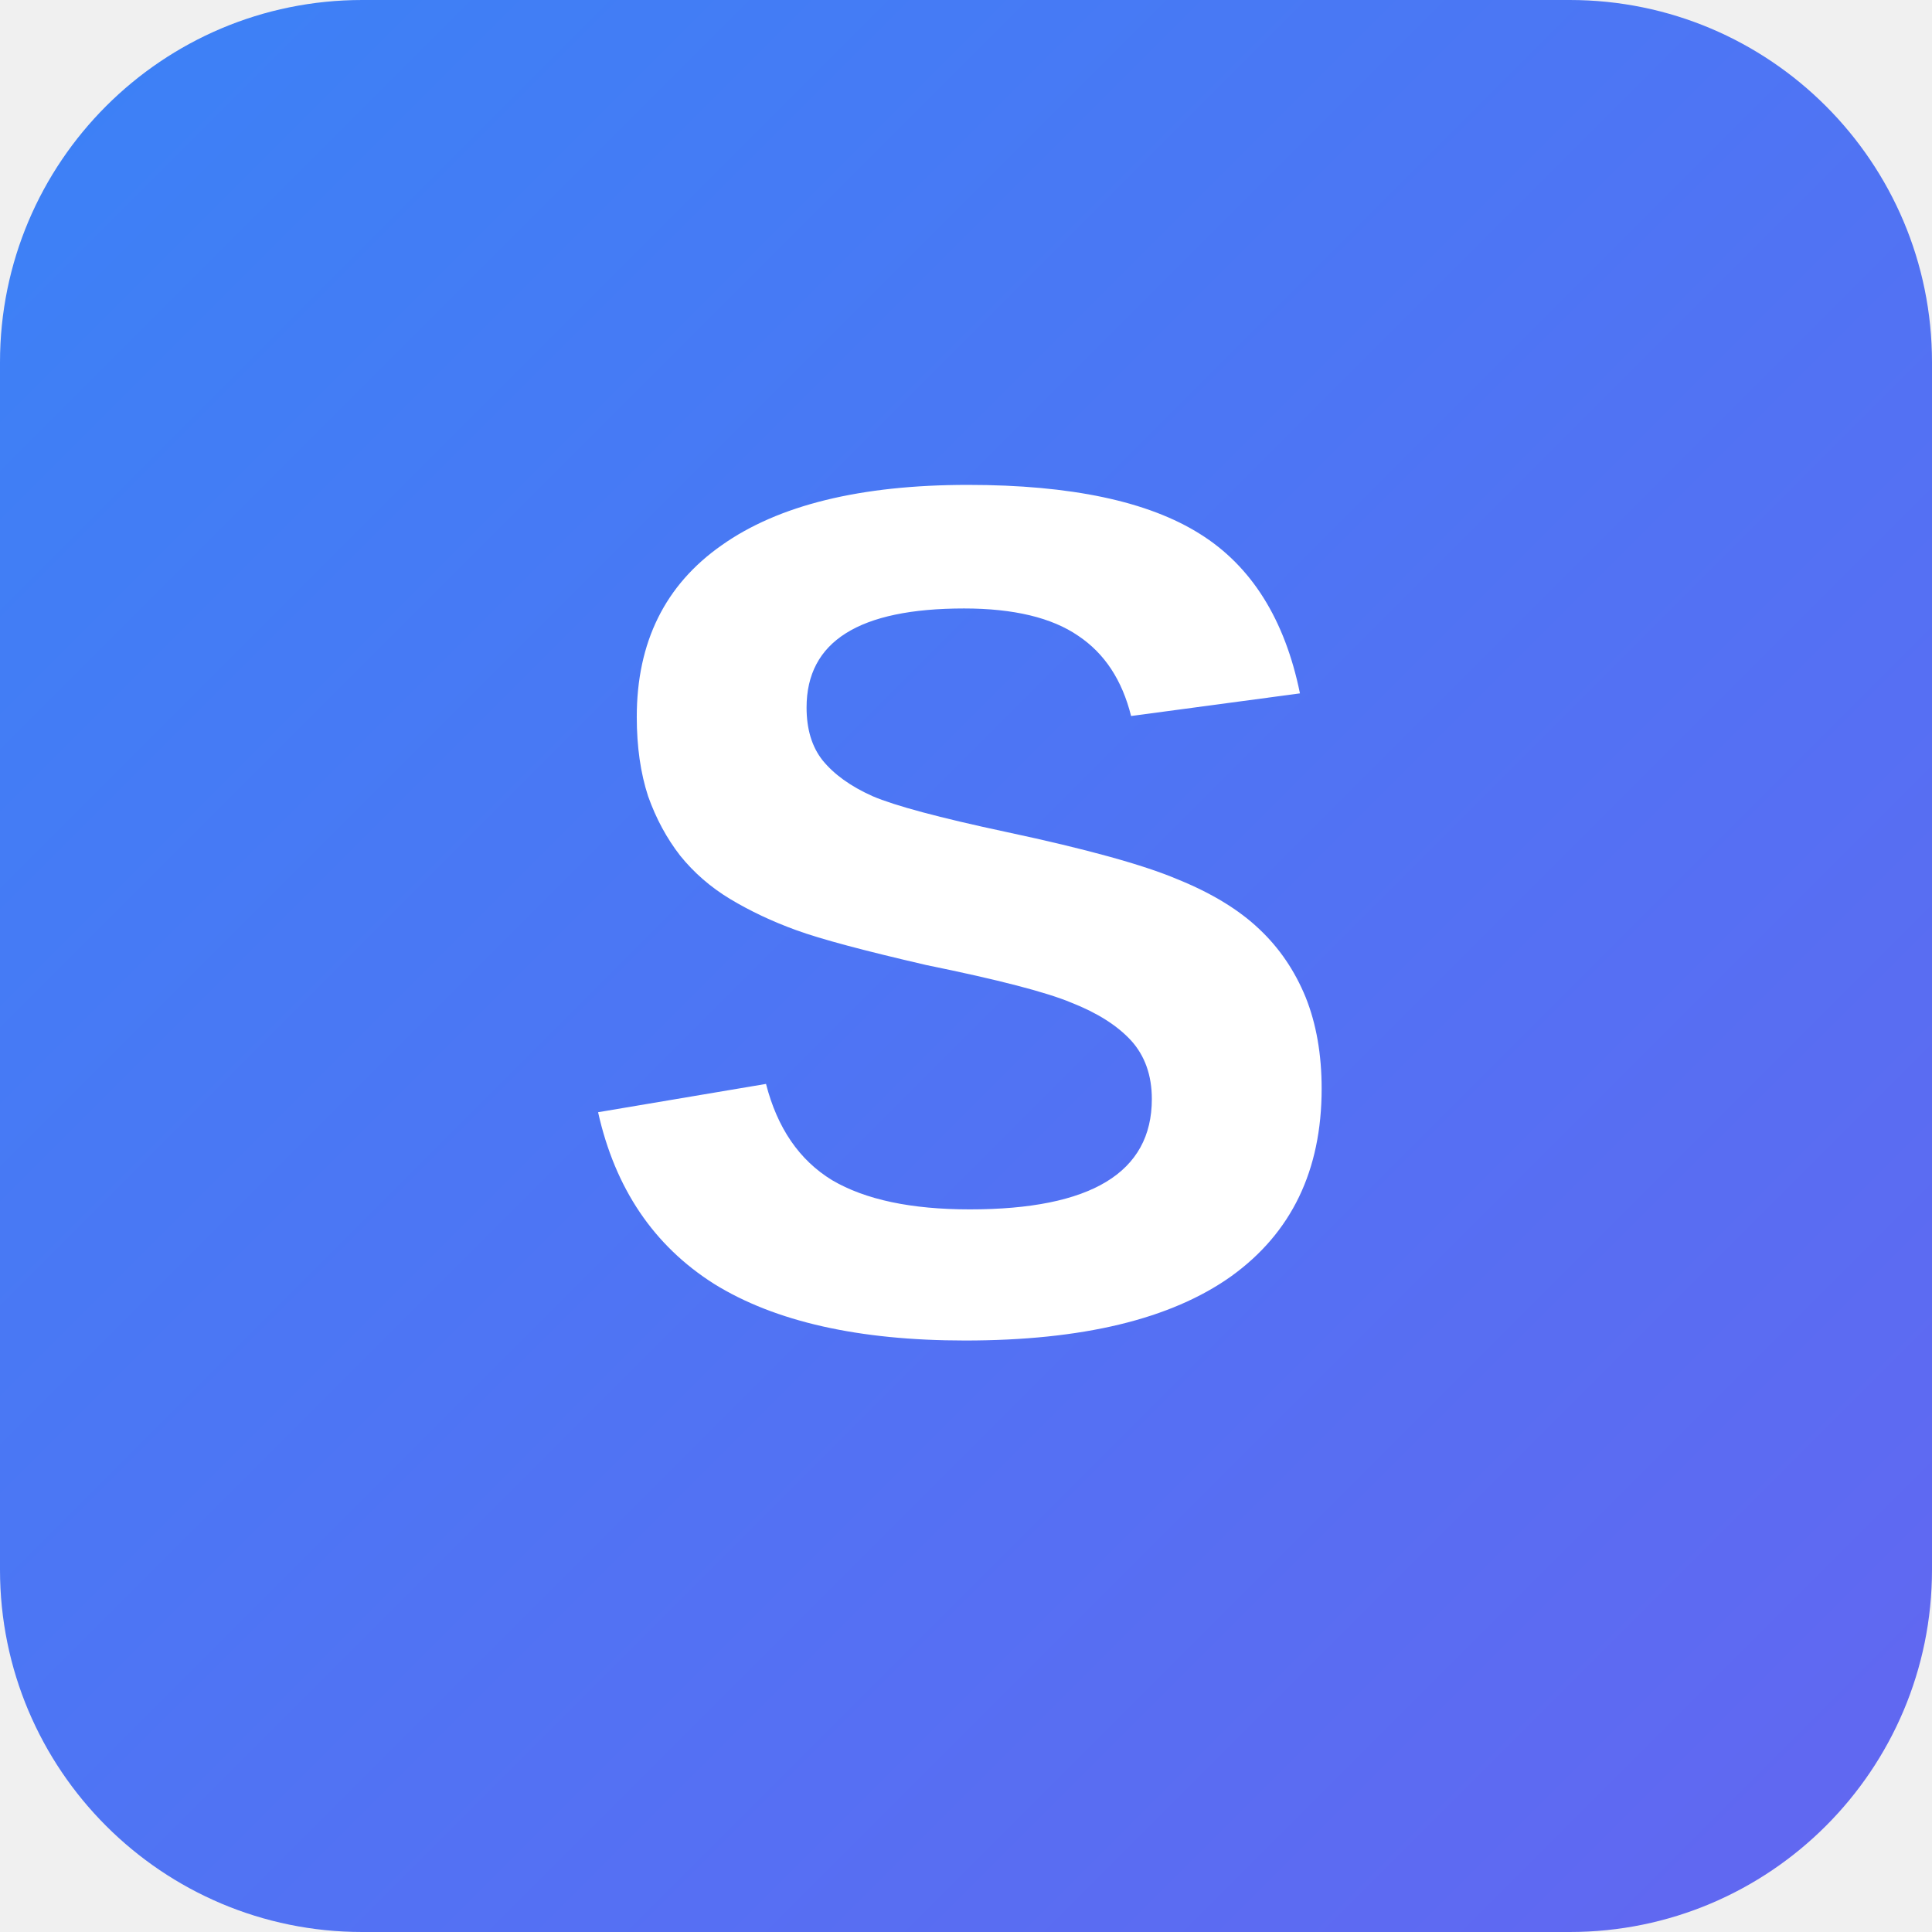
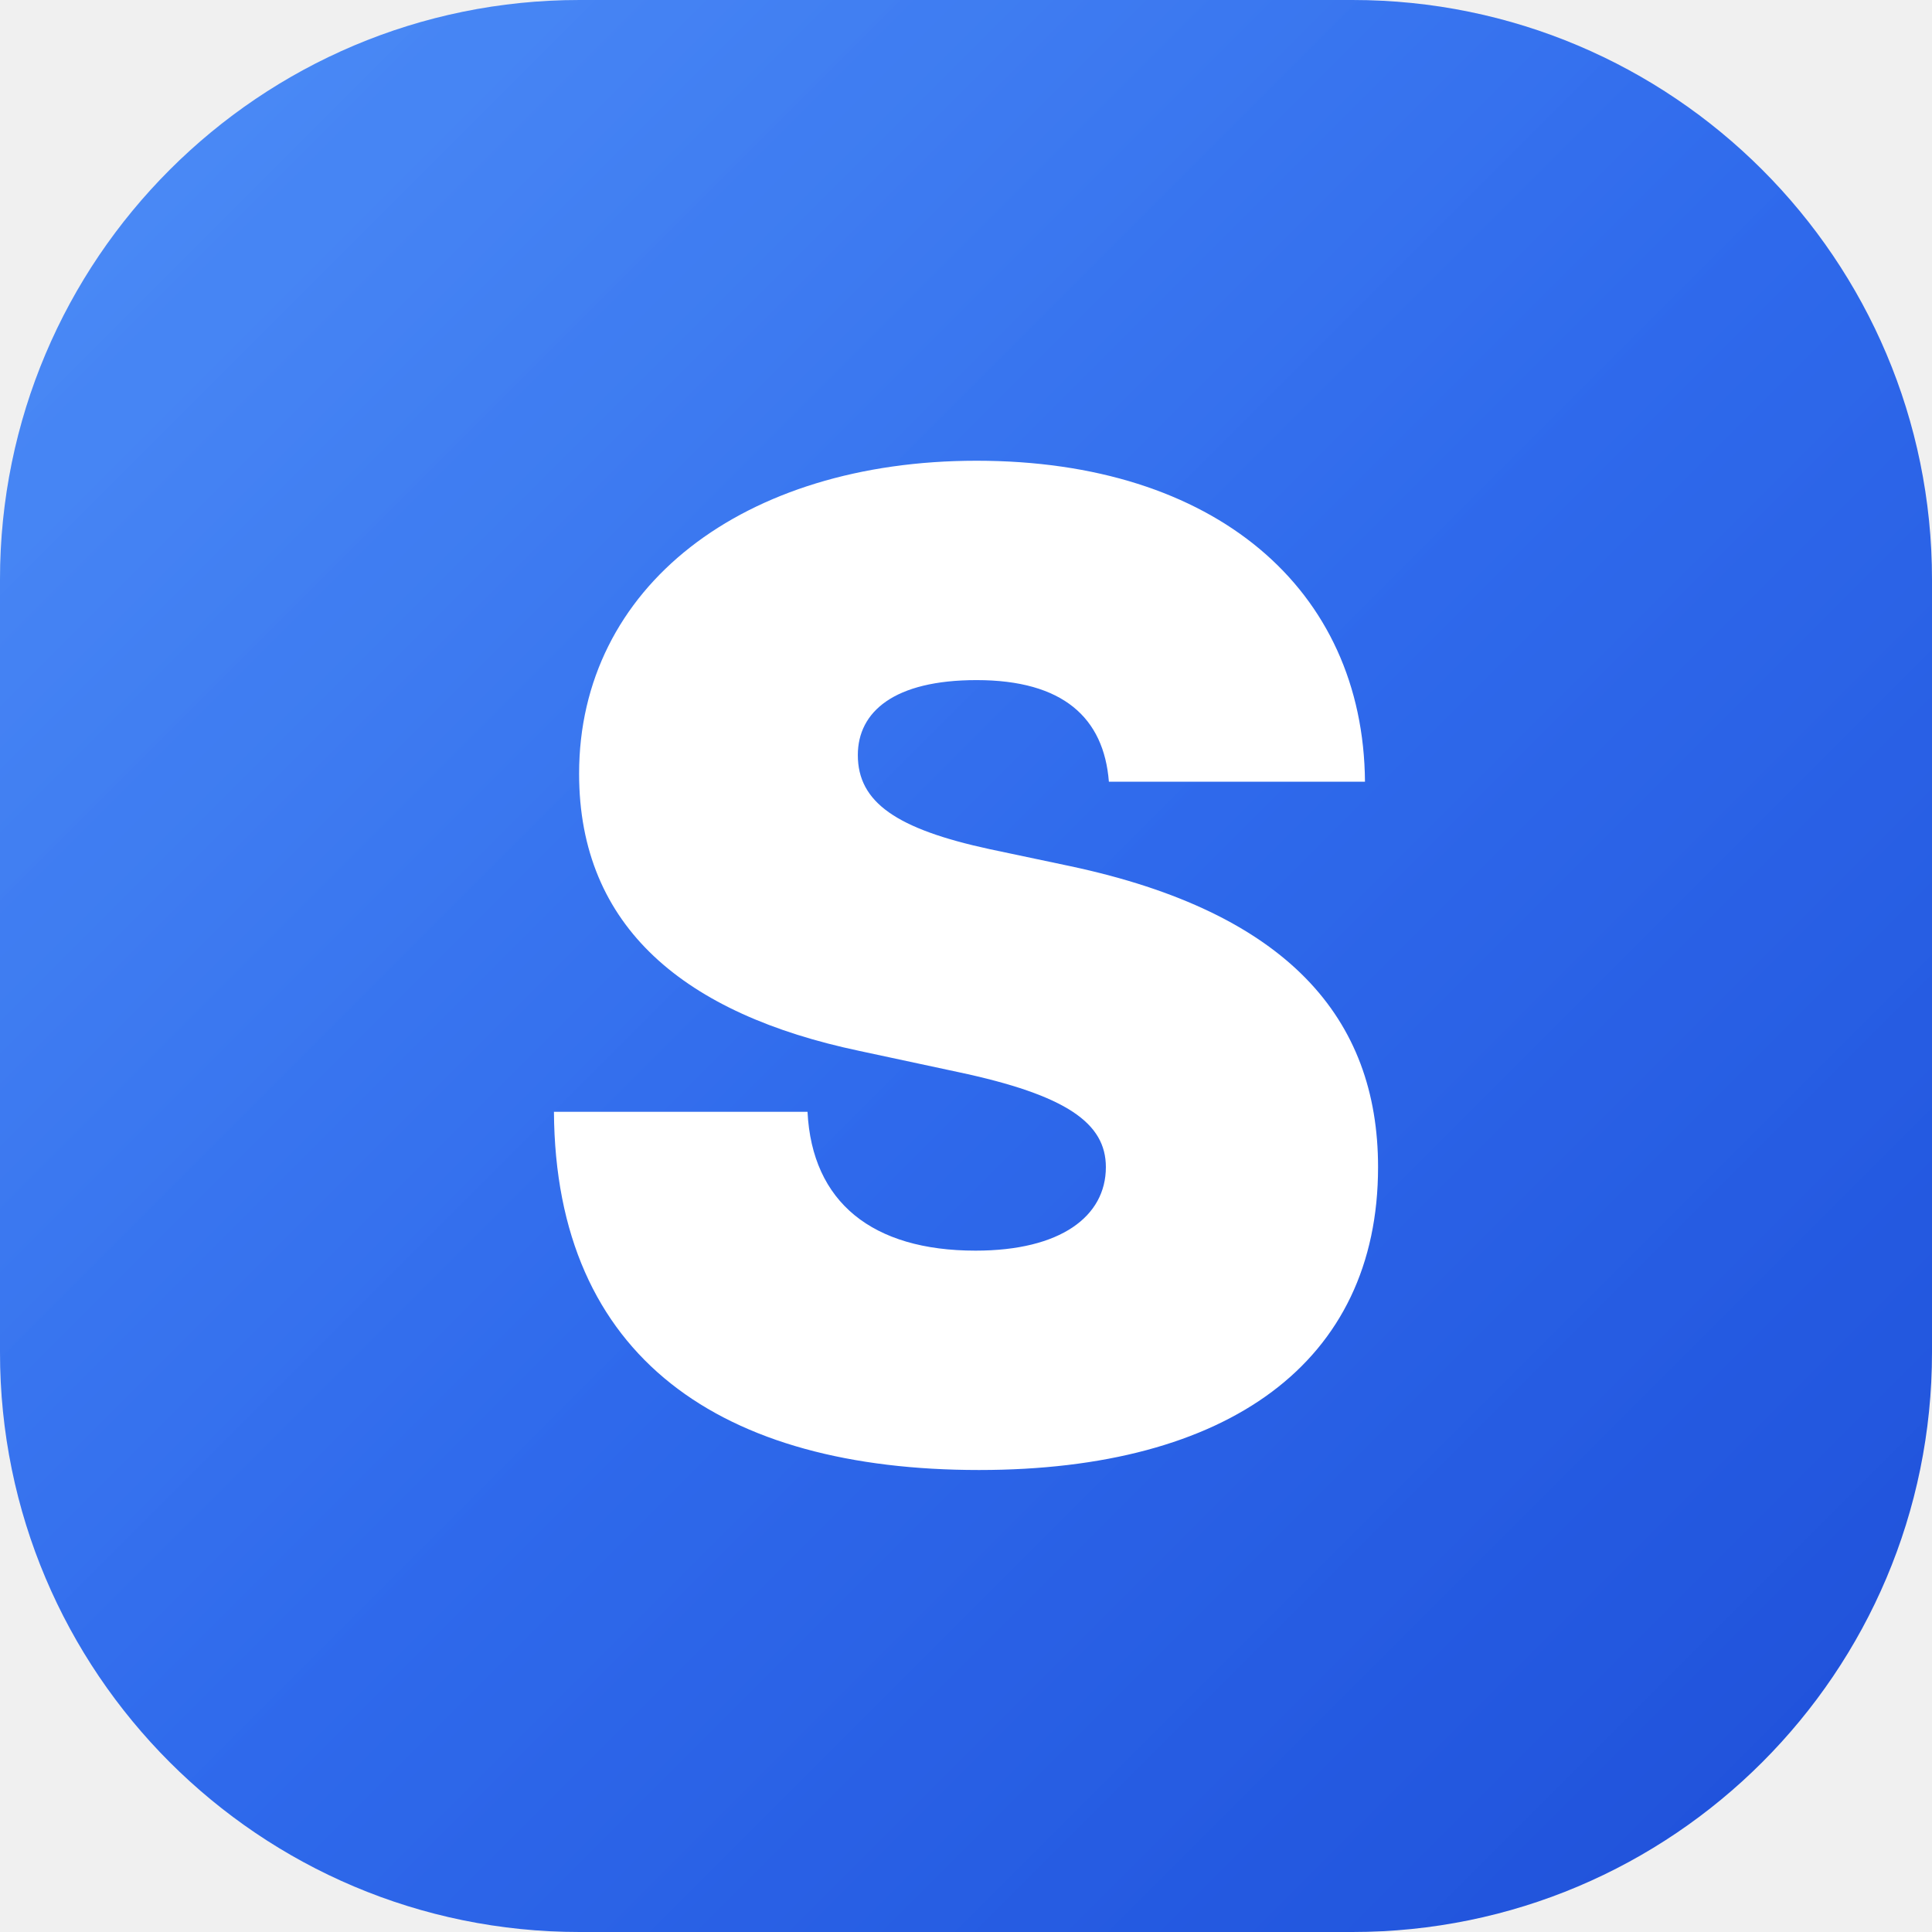
- <svg xmlns="http://www.w3.org/2000/svg" viewBox="0 0 32 32">
+ <svg xmlns="http://www.w3.org/2000/svg" width="60" height="60" viewBox="0 0 60 60" fill="none">
  <defs>
-     <linearGradient id="grad" x1="0%" y1="0%" x2="100%" y2="100%">
-       <stop offset="0%" style="stop-color:#3b82f6;stop-opacity:1" />
-       <stop offset="100%" style="stop-color:#6366f1;stop-opacity:1" />
+     <linearGradient id="blue_gradient" x1="0" y1="0" x2="1" y2="1">
+       <stop offset="0%" stop-color="#3b82f6" />
+       <stop offset="50%" stop-color="#2563eb" />
+       <stop offset="100%" stop-color="#1d4ed8" />
+     </linearGradient>
+     <linearGradient id="inner_glow" x1="0" y1="0" x2="1" y2="1">
+       <stop offset="0%" stop-color="white" stop-opacity="0.1" />
+       <stop offset="100%" stop-color="white" stop-opacity="0" />
    </linearGradient>
  </defs>
-   <rect width="32" height="32" rx="6" fill="url(#grad)" />
-   <text x="16" y="22" font-family="Arial, sans-serif" font-size="20" font-weight="bold" fill="white" text-anchor="middle">S</text>
+   <rect x="0" y="0" width="60" height="60" rx="18" fill="url(#blue_gradient)" />
+   <rect x="0" y="0" width="60" height="60" rx="18" fill="url(#inner_glow)" />
+   <text x="30" y="30" font-family="Inter, -apple-system, system-ui, sans-serif" font-weight="900" font-size="42" fill="white" text-anchor="middle" dominant-baseline="central">S</text>
</svg>
